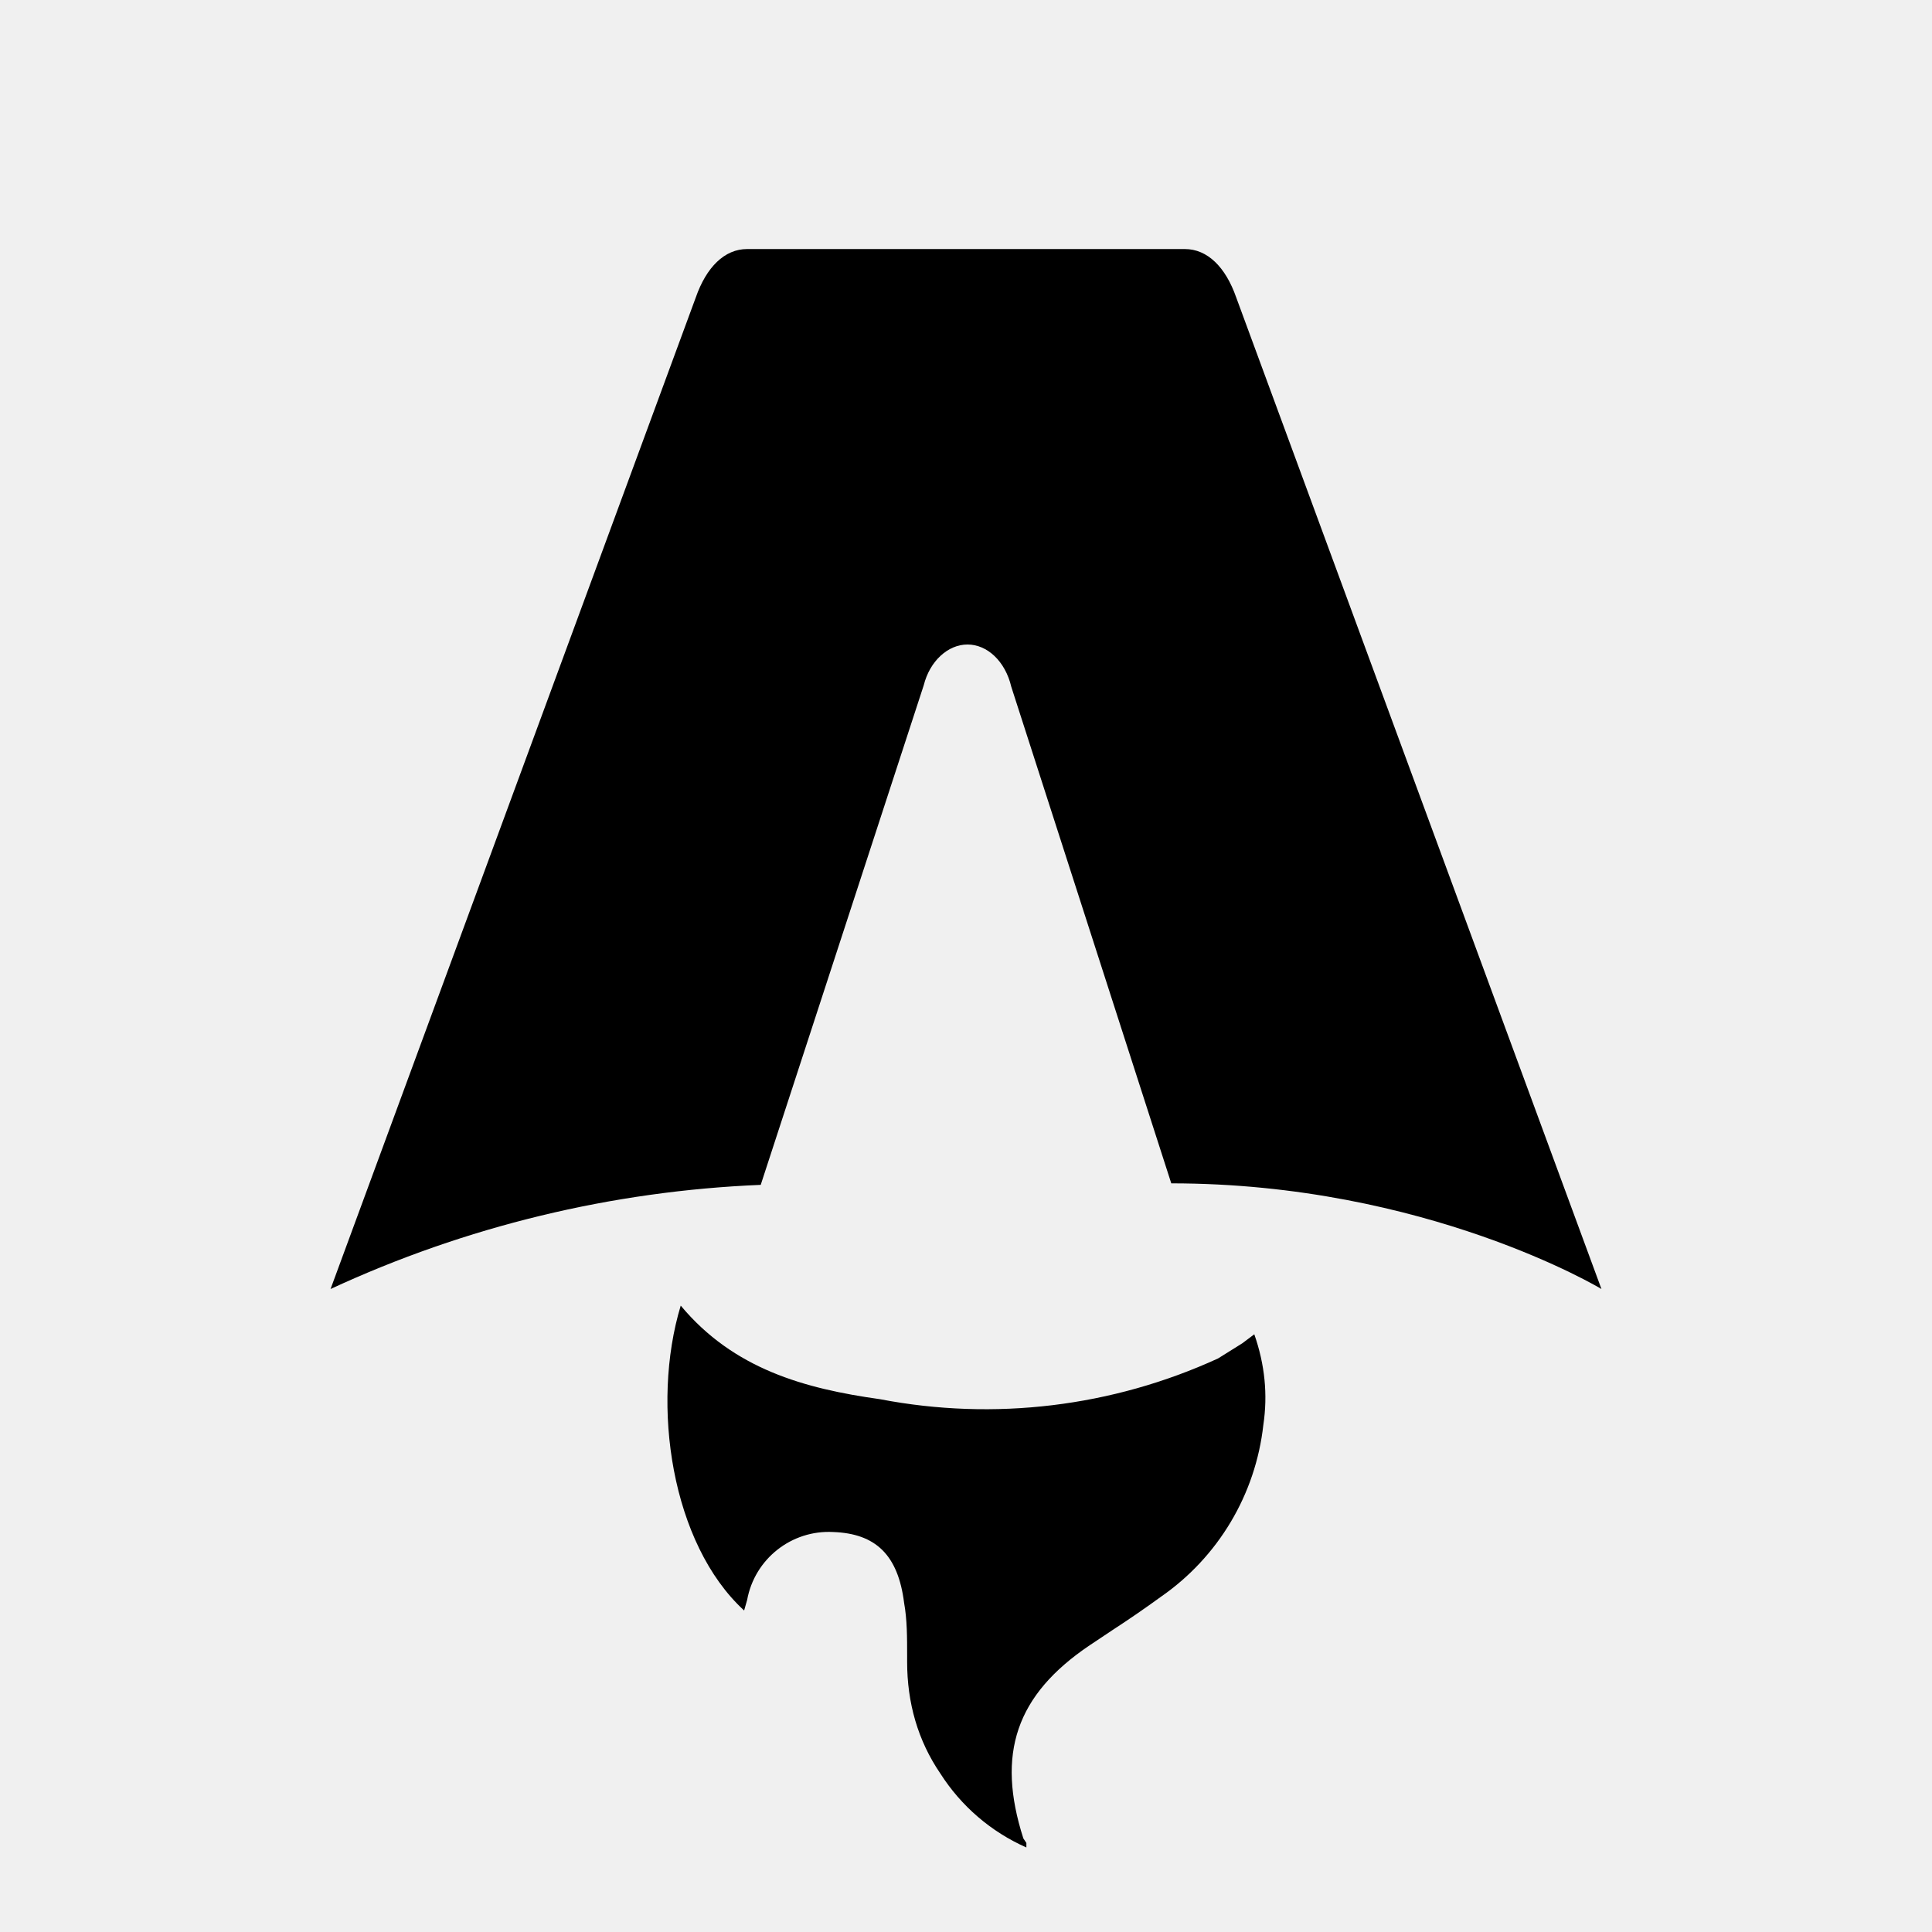
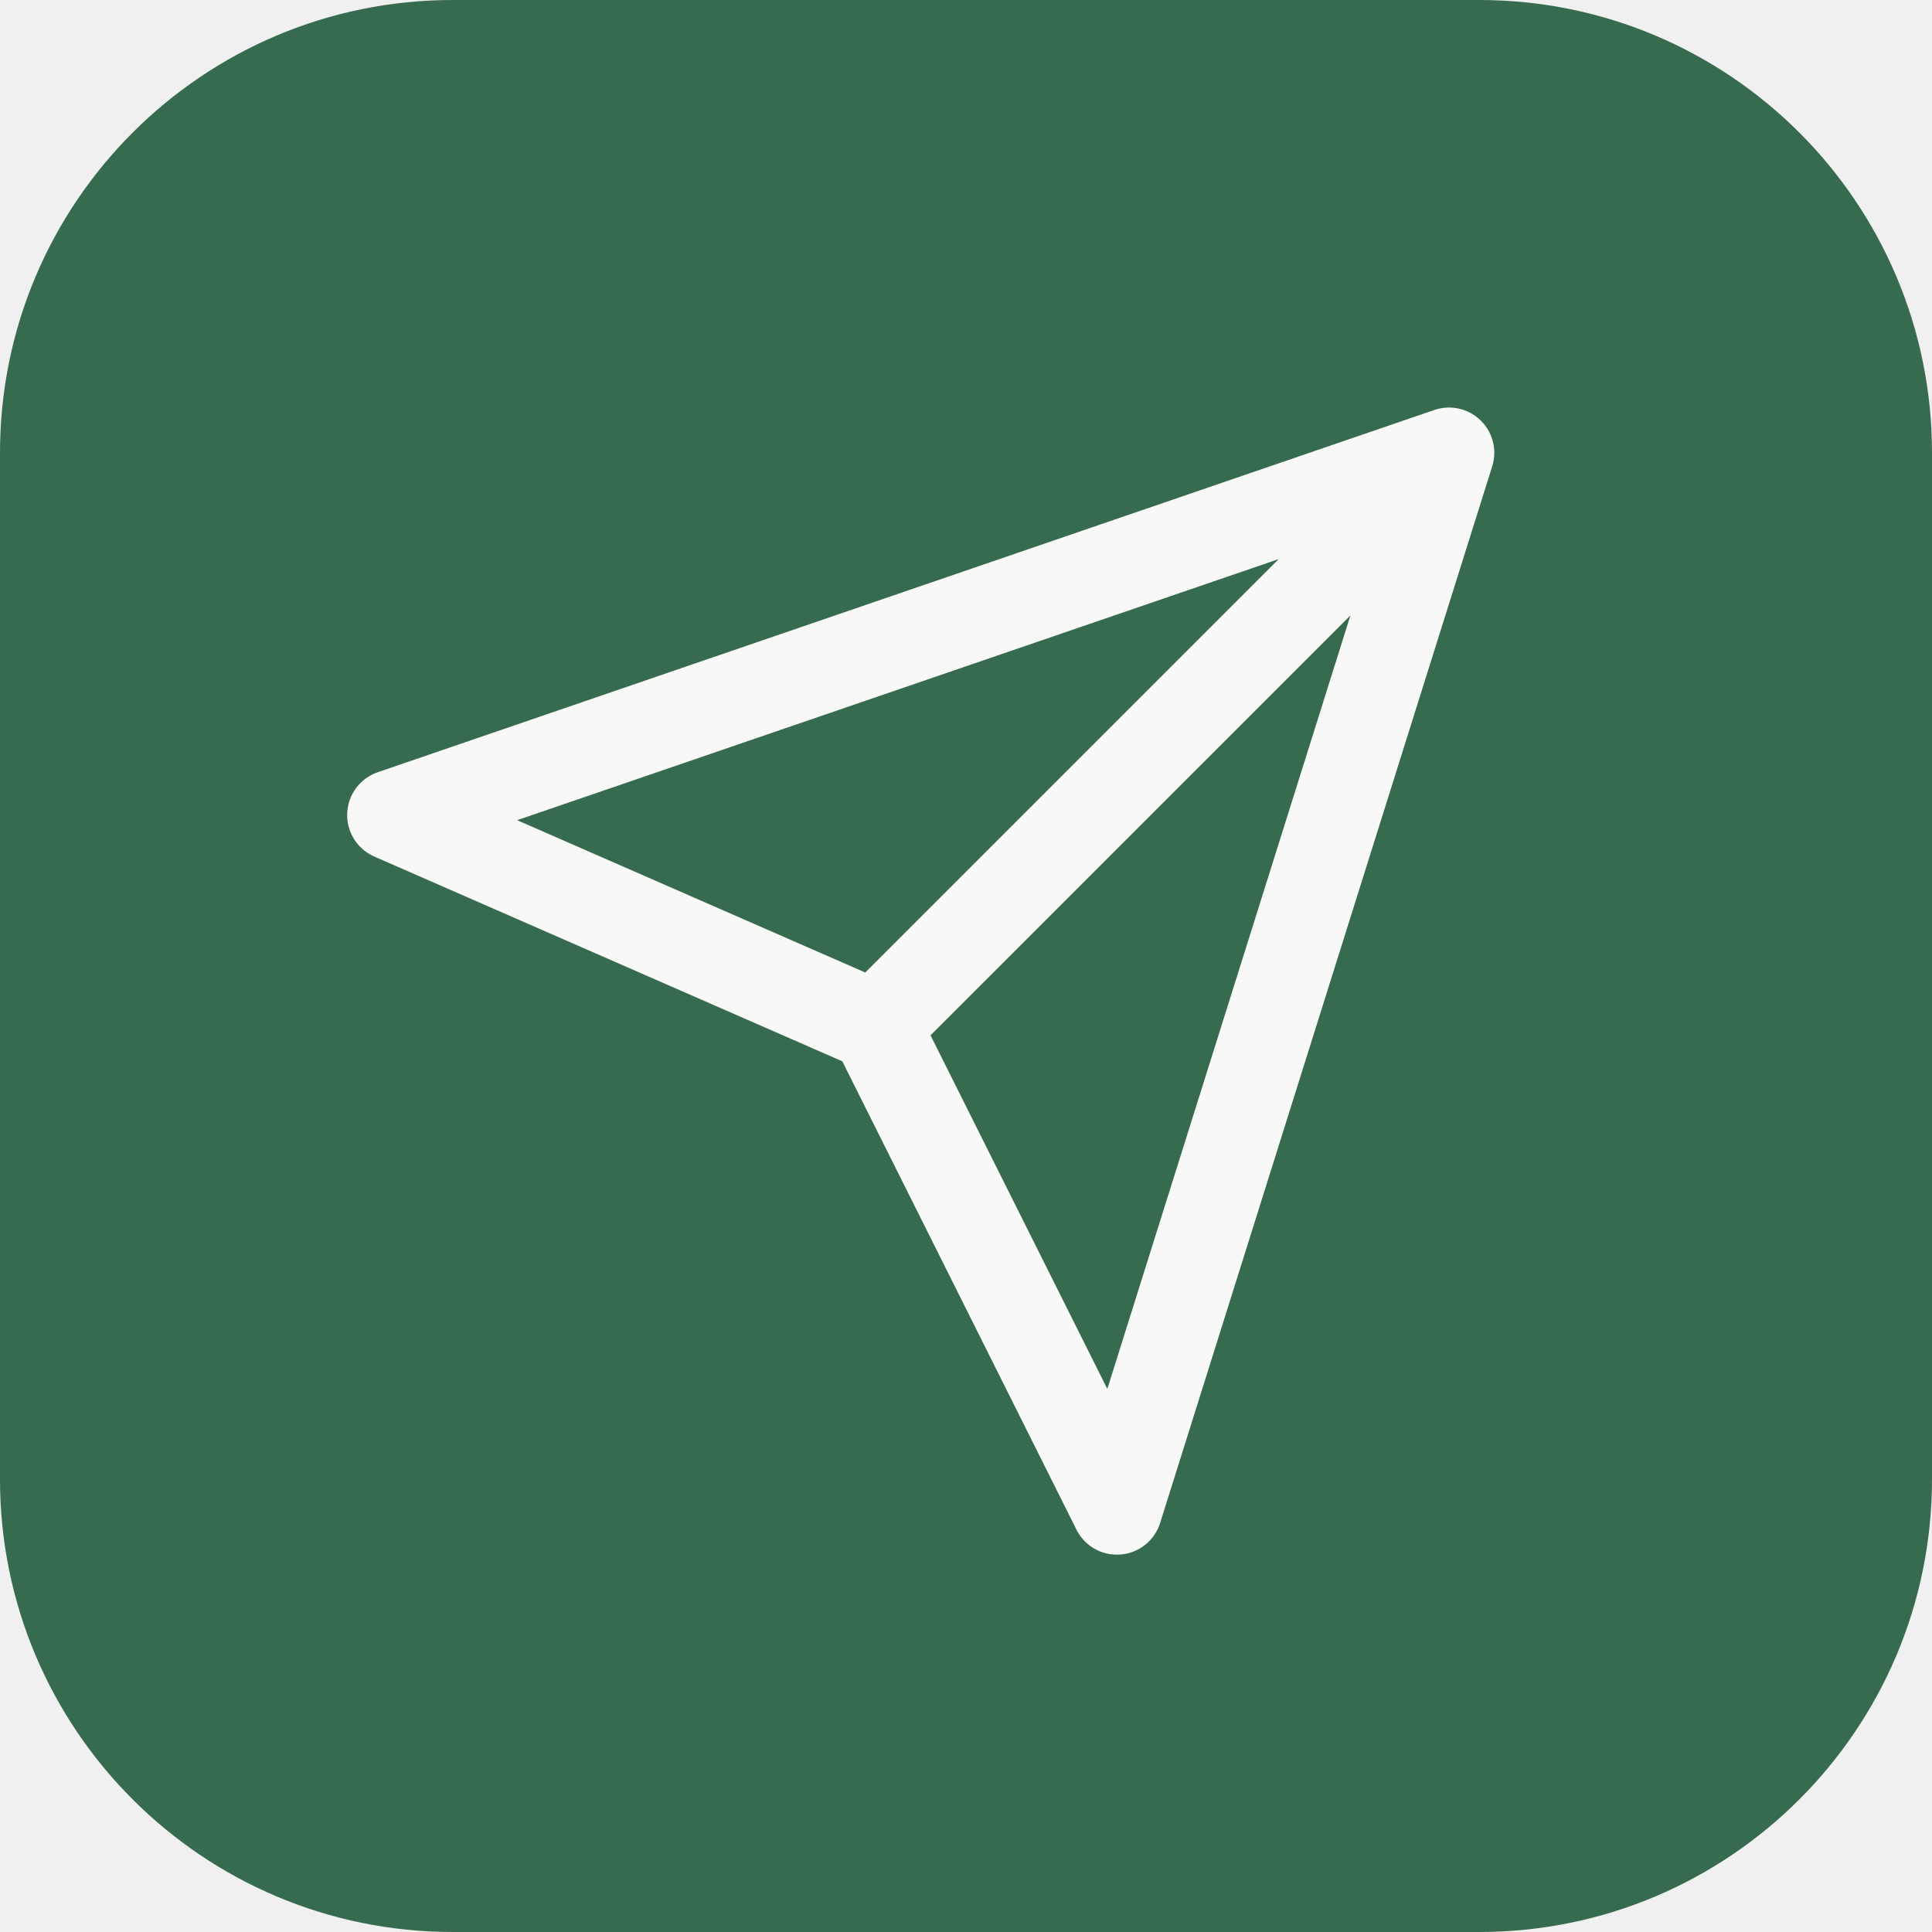
- <svg xmlns="http://www.w3.org/2000/svg" fill="none" viewBox="0 0 128 128">
-   <path d="M50.4 78.5a75.1 75.1 0 0 0-28.5 6.9l24.2-65.7c.7-2 1.9-3.2 3.4-3.2h29c1.5 0 2.7 1.2 3.4 3.2l24.2 65.7s-11.6-7-28.5-7L67 45.5c-.4-1.7-1.6-2.8-2.9-2.8-1.3 0-2.5 1.1-2.9 2.7L50.4 78.5Zm-1.1 28.2Zm-4.2-20.2c-2 6.6-.6 15.8 4.2 20.2a17.5 17.5 0 0 1 .2-.7 5.5 5.5 0 0 1 5.7-4.5c2.8.1 4.3 1.5 4.7 4.7.2 1.1.2 2.3.2 3.5v.4c0 2.7.7 5.2 2.2 7.4a13 13 0 0 0 5.7 4.9v-.3l-.2-.3c-1.8-5.6-.5-9.5 4.4-12.8l1.5-1a73 73 0 0 0 3.2-2.2 16 16 0 0 0 6.8-11.4c.3-2 .1-4-.6-6l-.8.6-1.6 1a37 37 0 0 1-22.4 2.7c-5-.7-9.7-2-13.2-6.2Z" />
-   <style>
-         path { fill: #000; }
-         @media (prefers-color-scheme: dark) {
-             path { fill: #FFF; }
-         }
-     </style>
+ <svg xmlns="http://www.w3.org/2000/svg" viewBox="0 0 64 64" fill="none">
+   <rect width="64" height="64" rx="15" fill="#376b50" />
+   <path d="m48 15-11 35-8-16-16-7 35-12ZM29 34l19-19" stroke="#f8f9f6" stroke-width="3" stroke-linecap="round" stroke-linejoin="round" />
</svg>
